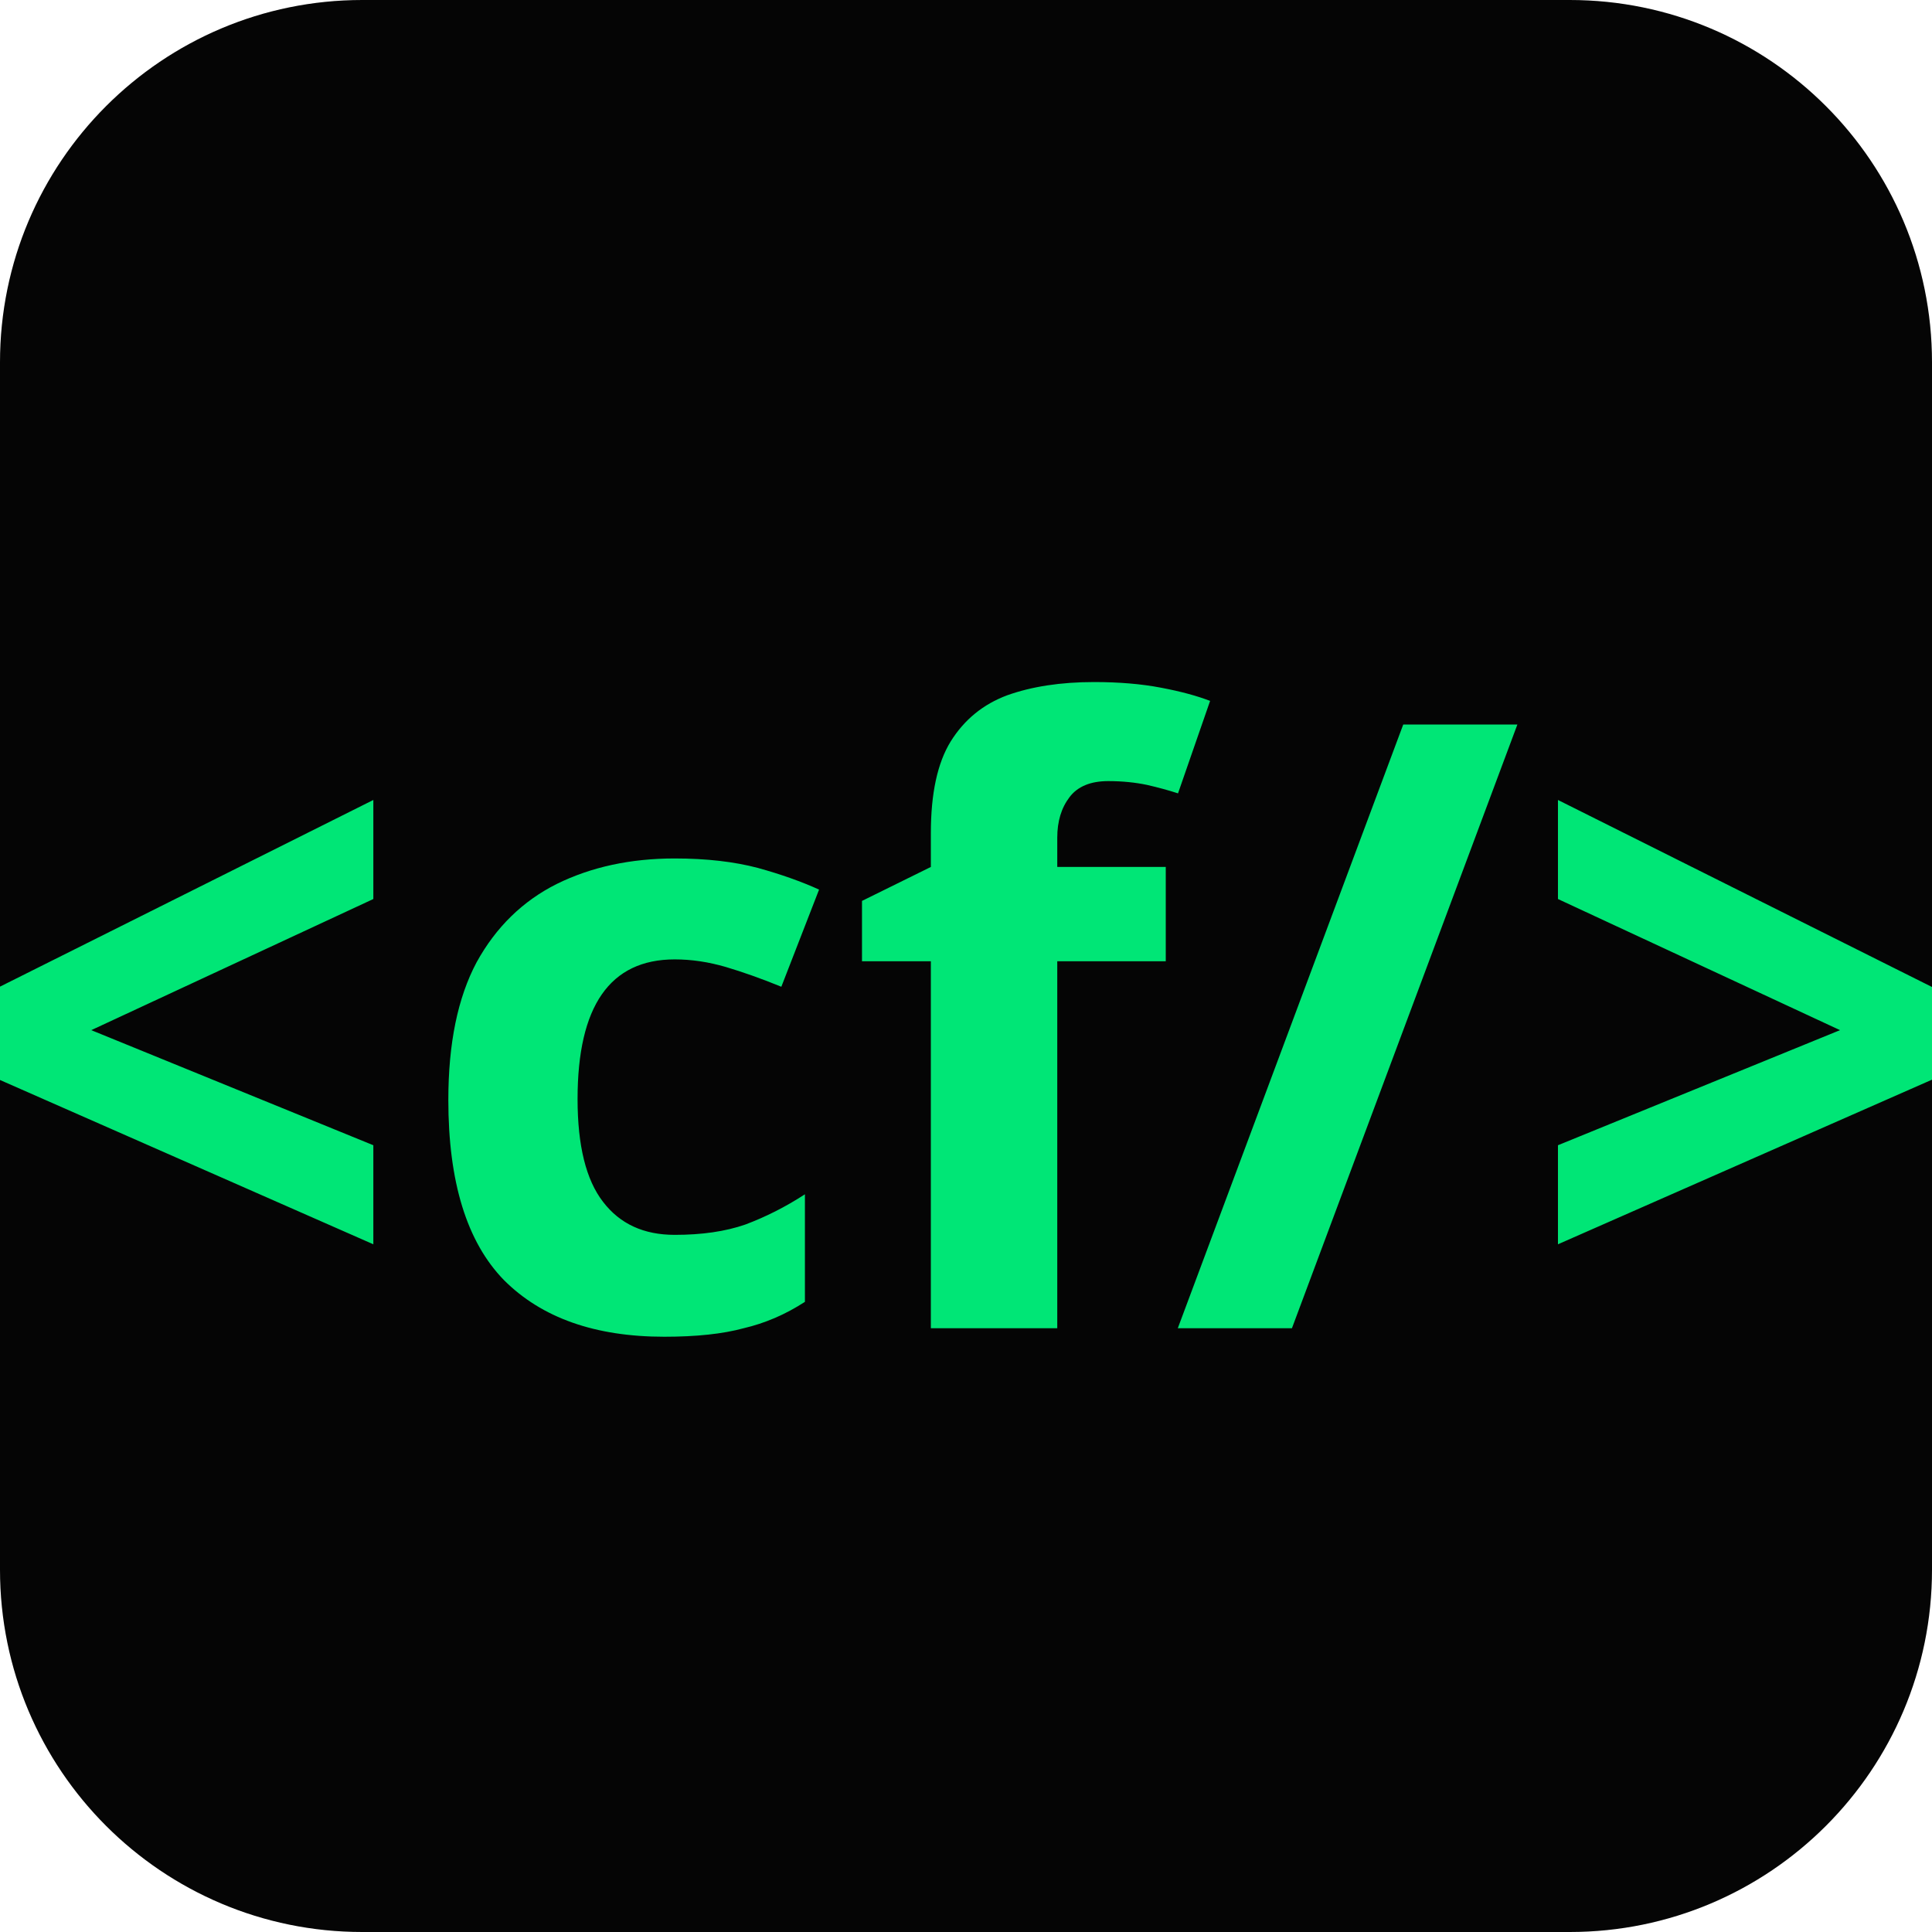
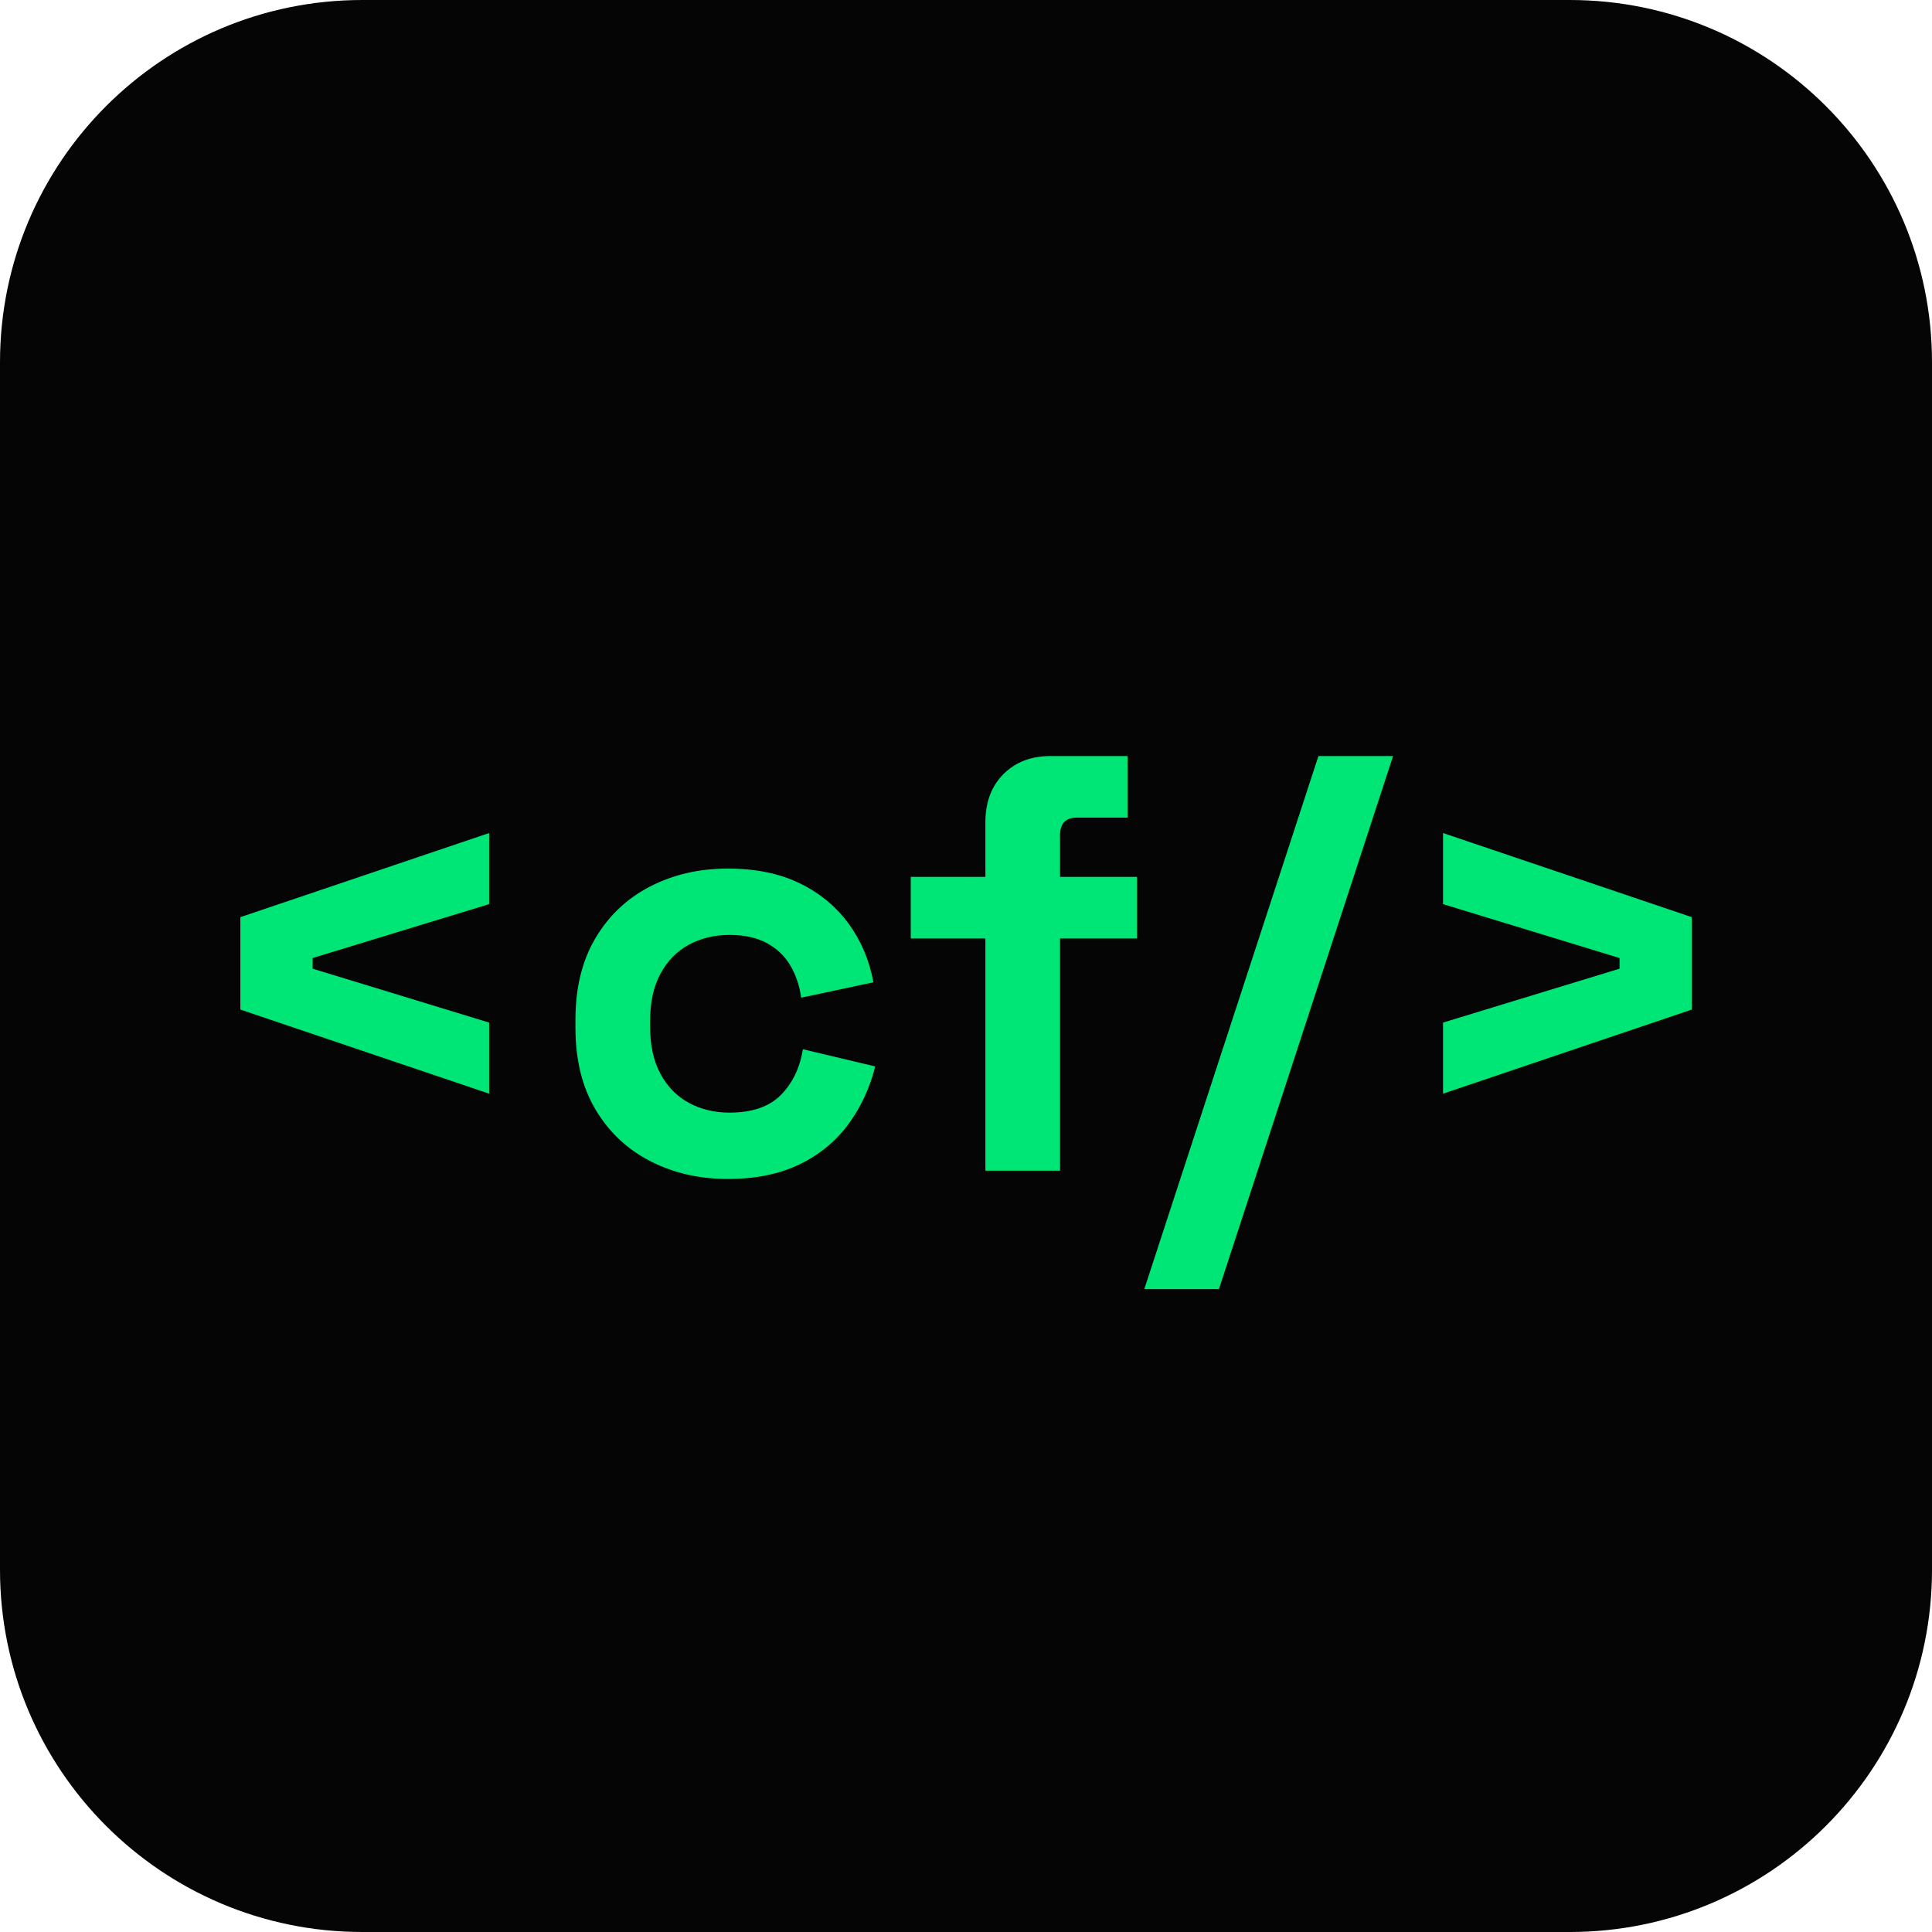
<svg xmlns="http://www.w3.org/2000/svg" viewBox="0 0 32 32" fill="none">
  <rect width="32" height="32" rx="6" fill="#050505" />
-   <text x="16" y="22" font-family="'Space Grotesk', system-ui, sans-serif" font-size="14" font-weight="700" text-anchor="middle" fill="#00E676">&lt;cf/&gt;</text>
+   <path transform="translate(3.00,19.39) scale(0.009811,-0.009811)" d="M520 130 100 272V428L520 570V450L222 359V341L520 250Z" fill="#00E676" />
+   <path transform="translate(9.08,19.39) scale(0.009811,-0.009811)" d="M303 -14Q231 -14 172.5 16.0Q114 46 80.0 103.0Q46 160 46 241V255Q46 336 80.0 393.0Q114 450 172.5 480.0Q231 510 303 510Q374 510 425.0 485.0Q476 460 507.5 416.5Q539 373 549 318L427 292Q423 322 409.0 346.0Q395 370 369.5 384.0Q344 398 306 398Q268 398 237.5 381.5Q207 365 189.5 332.5Q172 300 172 253V243Q172 196 189.5 163.5Q207 131 237.5 114.5Q268 98 306 98Q363 98 392.5 127.5Q422 157 430 205L552 176Q539 123 507.5 79.5Q476 36 425.0 11.0Q374 -14 303 -14Z" fill="#00E676" />
+   <path transform="translate(14.83,19.39) scale(0.009811,-0.009811)" d="M152 0V392H26V496H152V588Q152 639 182.5 669.5Q213 700 262 700H392V596H306Q278 596 278 566V496H408V392H278V0Z" fill="#00E676" />
+   <path transform="translate(19.11,19.39) scale(0.009811,-0.009811)" d="M-16 -200 278 700H404L110 -200Z" fill="#00E676" />
+   <path transform="translate(22.92,19.39) scale(0.009811,-0.009811)" d="M100 130V250L398 341V359L100 450V570L520 428V272Z" fill="#00E676" />
</svg>
